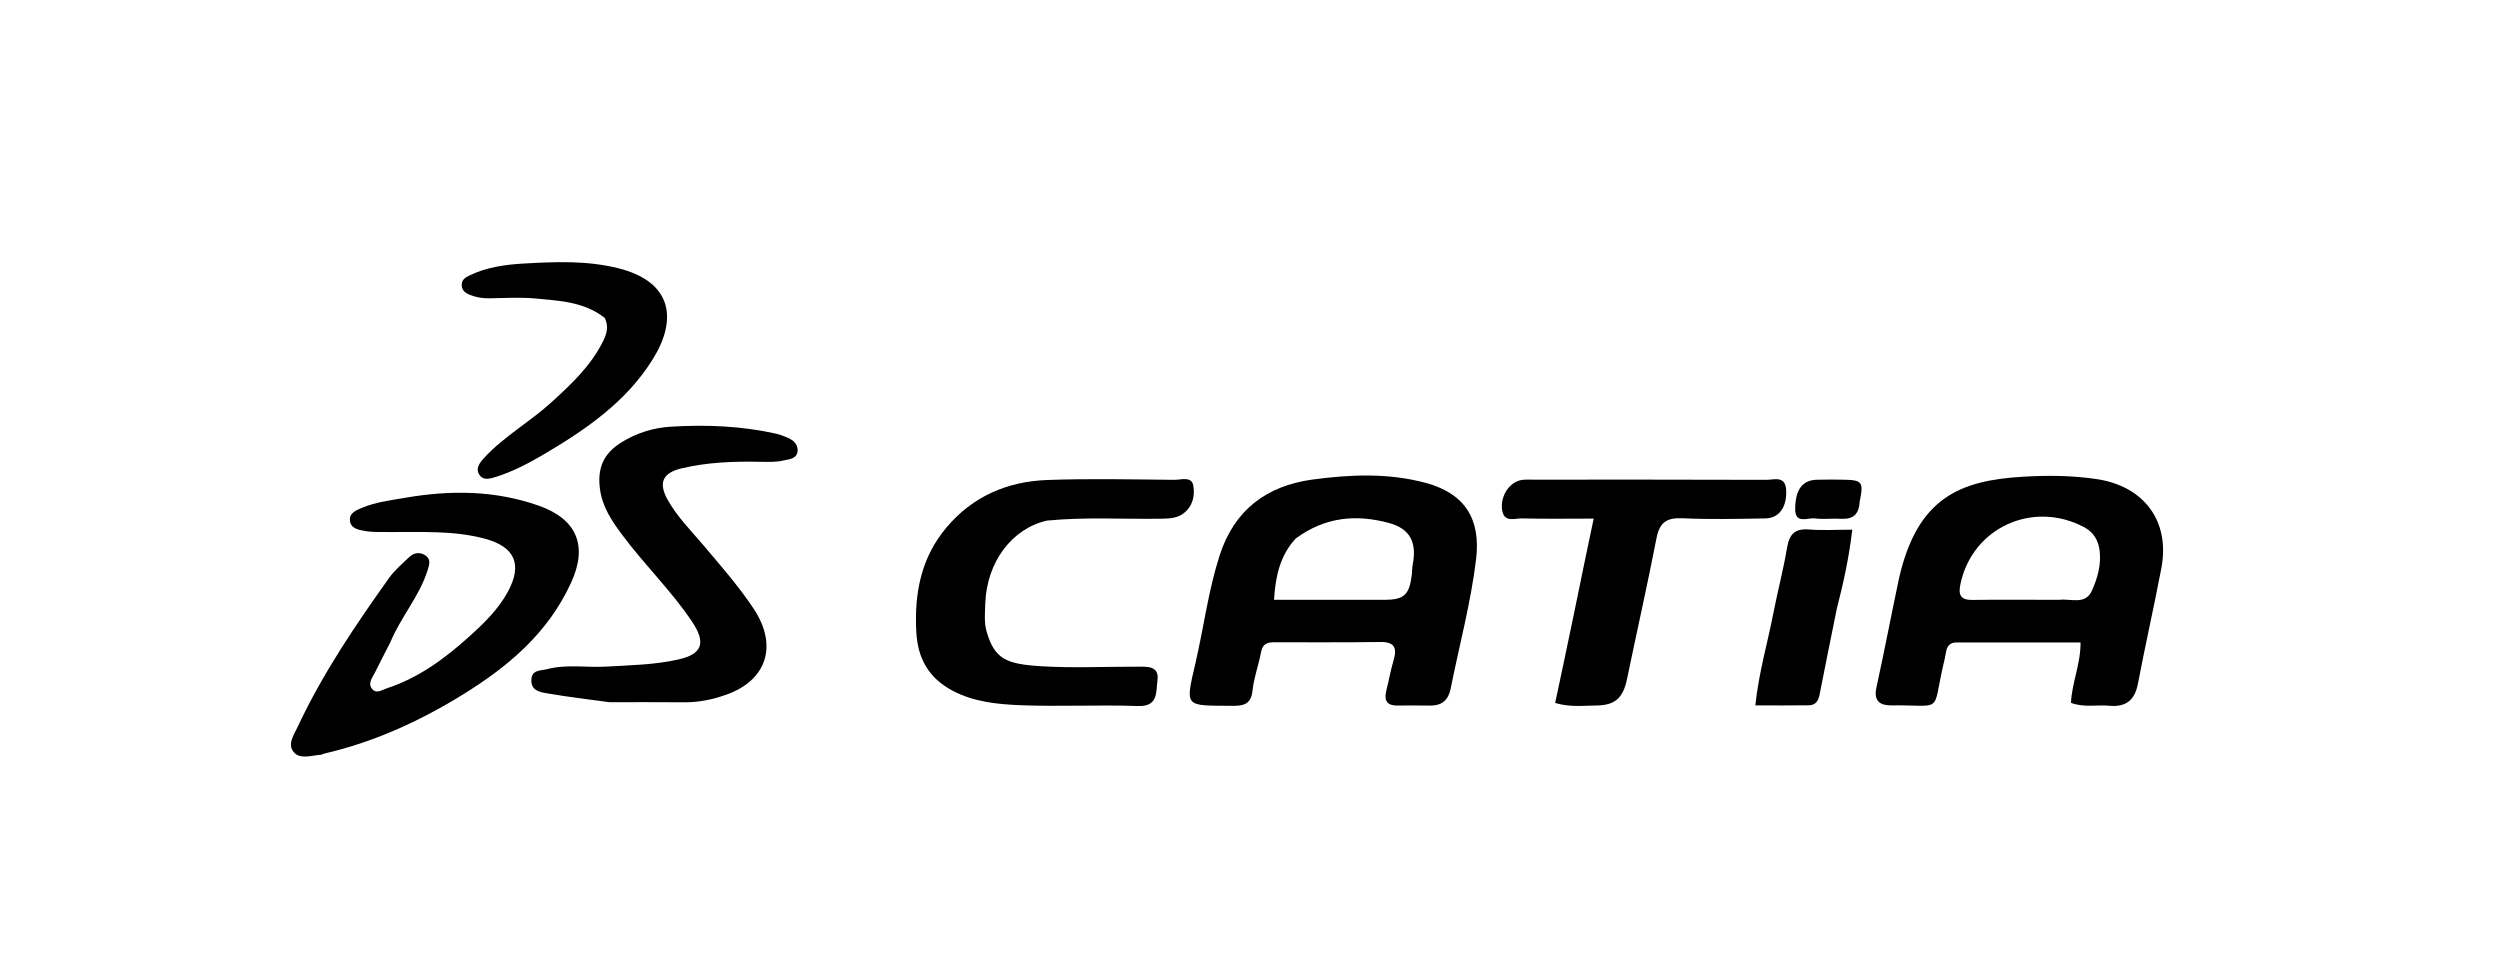
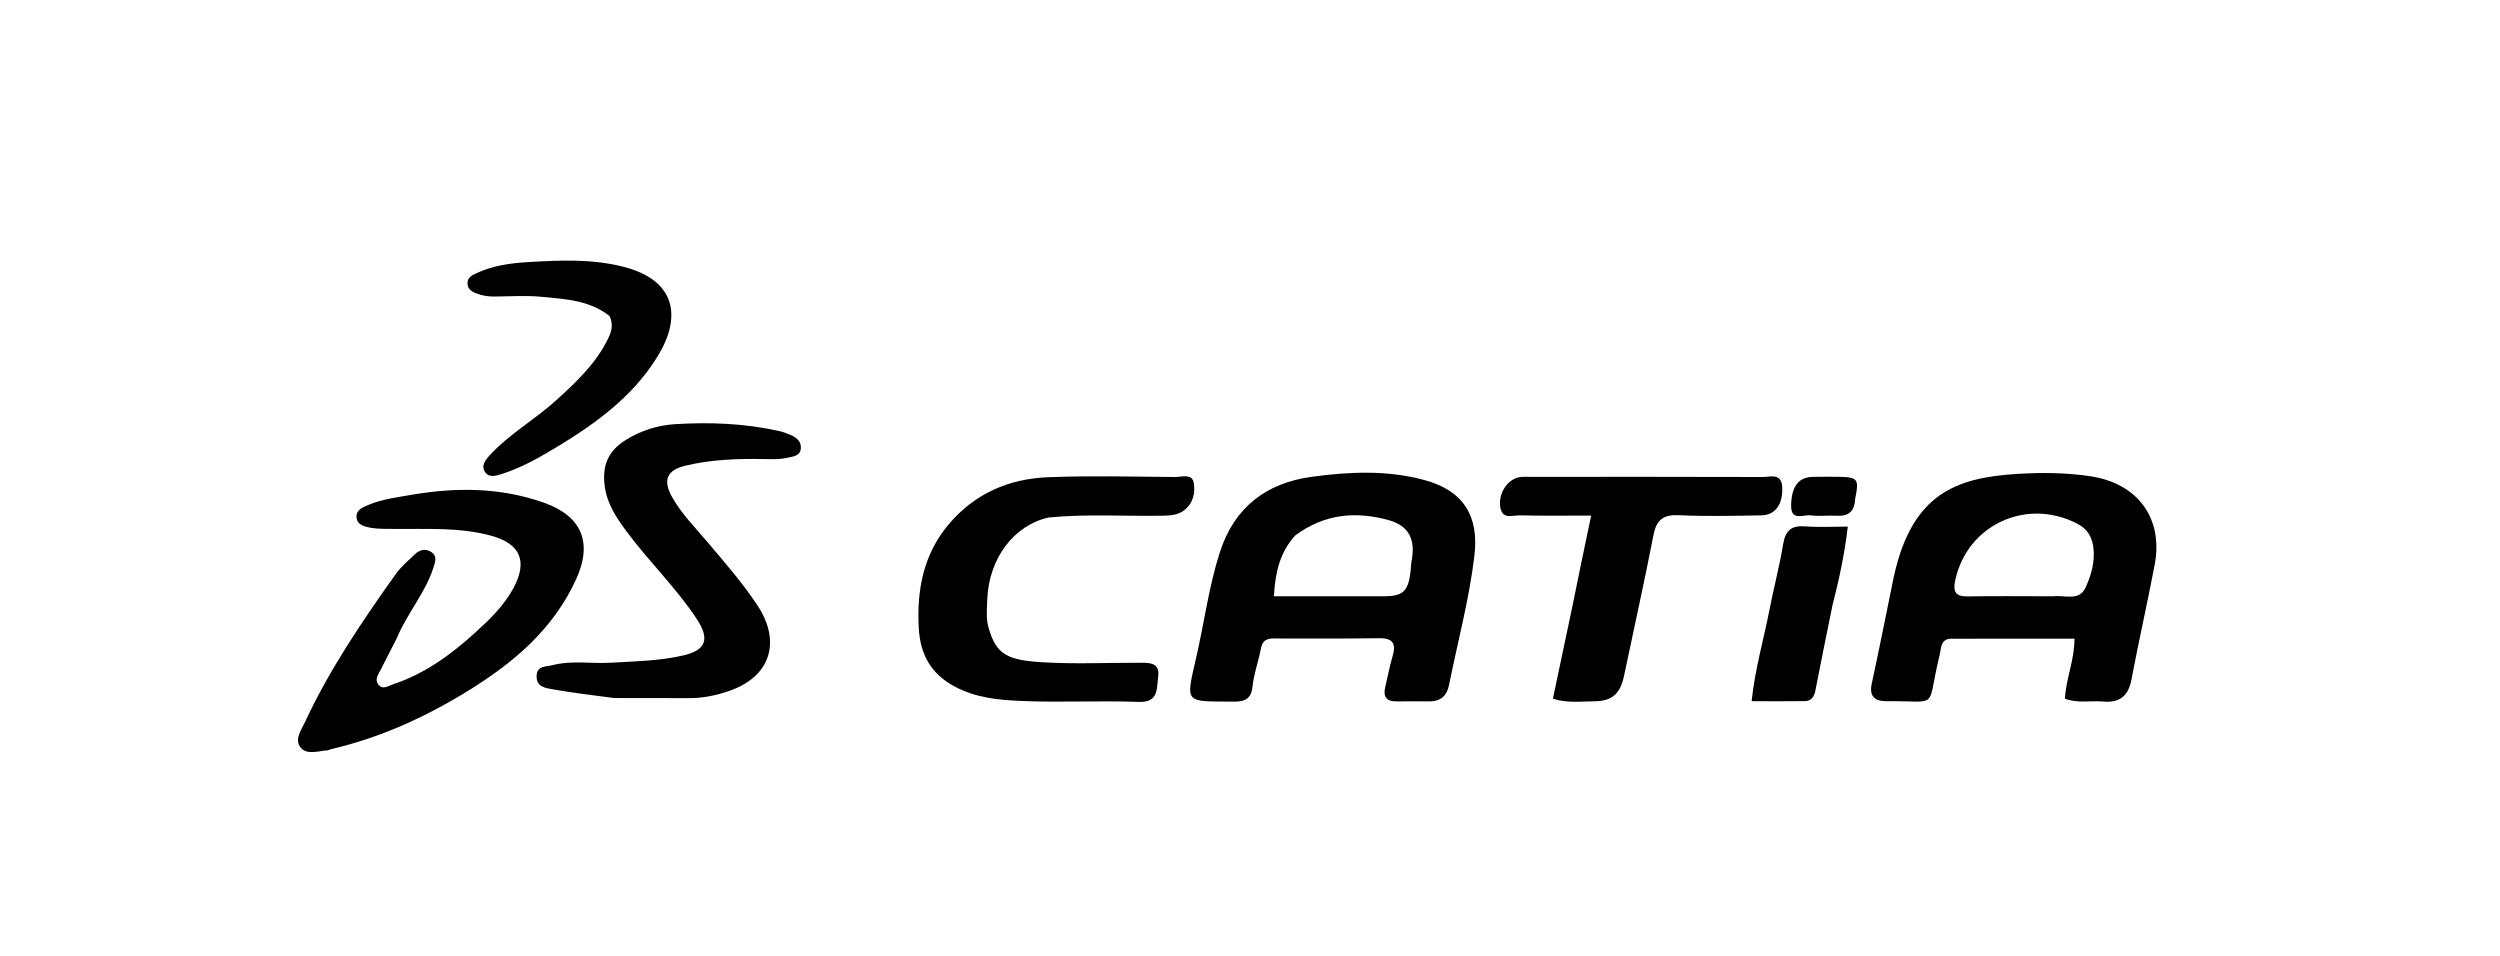
- <svg xmlns="http://www.w3.org/2000/svg" width="104px" height="40px" viewBox="0 0 104 40" version="1.1">
+ <svg xmlns="http://www.w3.org/2000/svg" width="136px" height="52px" viewBox="0 0 135 52" version="1.1">
  <g id="surface1">
-     <path style=" stroke:none;fill-rule:nonzero;fill:rgb(0%,0%,0%);fill-opacity:1;" d="M 78.992 24.09 C 79.758 20.672 81.574 19.988 84.152 19.832 C 85.18 19.77 86.211 19.777 87.246 19.934 C 89.188 20.234 90.281 21.672 89.914 23.629 C 89.609 25.234 89.246 26.824 88.941 28.426 C 88.812 29.125 88.445 29.422 87.75 29.359 C 87.234 29.309 86.699 29.445 86.152 29.238 C 86.191 28.402 86.555 27.629 86.551 26.727 C 84.812 26.727 83.09 26.723 81.371 26.727 C 81.129 26.73 80.996 26.871 80.957 27.113 C 80.926 27.316 80.875 27.516 80.828 27.719 C 80.375 29.719 80.852 29.316 78.664 29.344 C 78.219 29.348 77.934 29.164 78.059 28.602 C 78.383 27.121 78.668 25.629 78.992 24.09 M 85.66 24.953 C 86.133 24.891 86.746 25.18 87.02 24.578 C 87.254 24.062 87.418 23.492 87.344 22.902 C 87.289 22.477 87.102 22.141 86.684 21.922 C 84.562 20.809 82.062 21.949 81.559 24.273 C 81.453 24.742 81.547 24.969 82.074 24.957 C 83.227 24.938 84.375 24.953 85.66 24.953 Z M 85.66 24.953 " />
-     <path style=" stroke:none;fill-rule:nonzero;fill:rgb(0%,0%,0%);fill-opacity:1;" d="M 52.922 26.719 C 52.574 26.738 52.5 26.922 52.449 27.18 C 52.348 27.699 52.16 28.203 52.105 28.727 C 52.047 29.293 51.742 29.367 51.27 29.363 C 49.262 29.344 49.297 29.461 49.738 27.555 C 50.078 26.078 50.27 24.562 50.734 23.113 C 51.34 21.23 52.672 20.211 54.602 19.949 C 56.18 19.738 57.758 19.668 59.316 20.09 C 60.961 20.535 61.602 21.613 61.406 23.258 C 61.188 25.074 60.703 26.863 60.344 28.664 C 60.25 29.117 59.988 29.348 59.531 29.352 C 59.07 29.352 58.609 29.34 58.148 29.352 C 57.715 29.359 57.566 29.16 57.668 28.742 C 57.773 28.32 57.848 27.887 57.973 27.469 C 58.133 26.93 57.996 26.695 57.402 26.707 C 55.93 26.73 54.453 26.715 52.922 26.719 M 53.906 22.398 C 53.25 23.105 53.059 23.969 53 24.953 C 54.586 24.953 56.102 24.957 57.613 24.953 C 58.398 24.949 58.621 24.746 58.723 23.965 C 58.746 23.805 58.738 23.641 58.77 23.484 C 58.949 22.555 58.652 21.988 57.773 21.754 C 56.438 21.395 55.145 21.488 53.906 22.398 Z M 53.906 22.398 " />
-     <path style=" stroke:none;fill-rule:nonzero;fill:rgb(0%,0%,0%);fill-opacity:1;" d="M 16.238 26.719 C 16.008 27.176 15.789 27.586 15.586 28 C 15.488 28.199 15.301 28.414 15.465 28.641 C 15.648 28.891 15.891 28.699 16.094 28.633 C 17.406 28.203 18.504 27.398 19.512 26.488 C 20.121 25.938 20.723 25.363 21.129 24.613 C 21.742 23.48 21.422 22.746 20.168 22.41 C 18.836 22.051 17.48 22.148 16.129 22.133 C 15.805 22.129 15.477 22.145 15.164 22.086 C 14.906 22.043 14.57 21.98 14.555 21.629 C 14.543 21.328 14.832 21.223 15.059 21.125 C 15.633 20.887 16.25 20.812 16.859 20.707 C 18.738 20.383 20.598 20.395 22.422 21.039 C 24.008 21.602 24.461 22.719 23.754 24.246 C 22.789 26.352 21.125 27.742 19.215 28.918 C 17.422 30.02 15.531 30.879 13.477 31.352 C 13.43 31.363 13.391 31.395 13.348 31.398 C 12.961 31.426 12.492 31.598 12.227 31.297 C 11.934 30.961 12.234 30.559 12.398 30.207 C 13.43 28.004 14.789 26.004 16.191 24.035 C 16.418 23.719 16.727 23.461 17.008 23.188 C 17.211 22.992 17.465 22.945 17.703 23.109 C 17.938 23.27 17.859 23.496 17.785 23.73 C 17.449 24.805 16.684 25.648 16.238 26.719 Z M 16.238 26.719 " />
-     <path style=" stroke:none;fill-rule:nonzero;fill:rgb(0%,0%,0%);fill-opacity:1;" d="M 25.344 29.211 C 24.441 29.09 23.602 28.988 22.77 28.844 C 22.469 28.793 22.09 28.738 22.105 28.285 C 22.117 27.852 22.48 27.91 22.762 27.836 C 23.578 27.621 24.41 27.781 25.234 27.73 C 26.238 27.672 27.25 27.656 28.238 27.43 C 29.211 27.207 29.371 26.742 28.809 25.891 C 27.941 24.582 26.805 23.496 25.875 22.238 C 25.449 21.668 25.055 21.086 24.957 20.336 C 24.848 19.492 25.09 18.883 25.832 18.414 C 26.469 18.012 27.184 17.793 27.91 17.75 C 29.379 17.66 30.848 17.719 32.293 18.043 C 32.43 18.074 32.559 18.125 32.688 18.176 C 32.957 18.281 33.203 18.441 33.18 18.766 C 33.152 19.094 32.816 19.105 32.594 19.156 C 32.285 19.23 31.957 19.215 31.633 19.211 C 30.531 19.188 29.43 19.227 28.352 19.484 C 27.562 19.672 27.379 20.086 27.777 20.797 C 28.176 21.504 28.75 22.078 29.266 22.688 C 29.992 23.547 30.734 24.391 31.359 25.332 C 32.363 26.852 31.906 28.305 30.203 28.902 C 29.641 29.102 29.055 29.223 28.449 29.215 C 27.438 29.207 26.422 29.211 25.344 29.211 Z M 25.344 29.211 " />
-     <path style=" stroke:none;fill-rule:nonzero;fill:rgb(0%,0%,0%);fill-opacity:1;" d="M 43.559 21.656 C 42.094 21.984 41.055 23.379 40.988 25.086 C 40.977 25.477 40.934 25.891 41.039 26.258 C 41.367 27.402 41.832 27.625 43.309 27.715 C 44.637 27.797 45.98 27.73 47.316 27.734 C 47.734 27.734 48.242 27.688 48.148 28.328 C 48.086 28.793 48.188 29.406 47.328 29.371 C 45.695 29.312 44.055 29.402 42.422 29.336 C 41.473 29.293 40.512 29.203 39.621 28.73 C 38.621 28.195 38.176 27.383 38.117 26.277 C 38.035 24.68 38.312 23.203 39.375 21.941 C 40.465 20.648 41.898 20.035 43.539 19.969 C 45.309 19.902 47.086 19.945 48.859 19.961 C 49.133 19.961 49.562 19.809 49.637 20.184 C 49.719 20.602 49.625 21.066 49.23 21.359 C 48.961 21.562 48.637 21.574 48.309 21.578 C 46.742 21.605 45.176 21.5 43.559 21.656 Z M 43.559 21.656 " />
-     <path style=" stroke:none;fill-rule:nonzero;fill:rgb(0%,0%,0%);fill-opacity:1;" d="M 65.504 25.398 C 65.762 24.129 66.016 22.914 66.297 21.574 C 65.234 21.574 64.273 21.59 63.316 21.566 C 63.02 21.555 62.57 21.762 62.488 21.215 C 62.402 20.629 62.801 20.039 63.316 19.965 C 63.453 19.945 63.594 19.953 63.734 19.953 C 66.98 19.953 70.23 19.949 73.48 19.961 C 73.801 19.961 74.277 19.773 74.305 20.395 C 74.336 21.09 74.02 21.555 73.438 21.566 C 72.285 21.586 71.129 21.613 69.98 21.559 C 69.324 21.531 69.035 21.742 68.91 22.391 C 68.527 24.355 68.086 26.309 67.68 28.266 C 67.52 29.027 67.188 29.344 66.41 29.348 C 65.863 29.352 65.309 29.43 64.695 29.242 C 64.965 27.969 65.234 26.715 65.504 25.398 Z M 65.504 25.398 " />
-     <path style=" stroke:none;fill-rule:nonzero;fill:rgb(0%,0%,0%);fill-opacity:1;" d="M 25.16 13.227 C 24.297 12.551 23.293 12.516 22.324 12.422 C 21.66 12.355 20.988 12.402 20.32 12.41 C 20.062 12.41 19.82 12.371 19.578 12.277 C 19.367 12.195 19.203 12.09 19.207 11.844 C 19.211 11.621 19.379 11.531 19.551 11.449 C 20.246 11.117 21.016 11.008 21.754 10.965 C 23.074 10.891 24.406 10.828 25.727 11.16 C 27.953 11.719 28.195 13.266 27.164 14.93 C 26.055 16.723 24.359 17.879 22.586 18.922 C 21.973 19.281 21.34 19.613 20.652 19.832 C 20.406 19.91 20.117 20.004 19.953 19.766 C 19.762 19.496 19.949 19.254 20.152 19.035 C 20.969 18.152 22.027 17.562 22.914 16.758 C 23.754 15.996 24.574 15.23 25.09 14.191 C 25.238 13.891 25.332 13.594 25.16 13.227 Z M 25.16 13.227 " />
-     <path style=" stroke:none;fill-rule:nonzero;fill:rgb(0%,0%,0%);fill-opacity:1;" d="M 76.41 25.328 C 76.164 26.555 75.922 27.723 75.695 28.895 C 75.645 29.16 75.523 29.336 75.254 29.34 C 74.527 29.352 73.797 29.344 73.023 29.344 C 73.164 27.98 73.527 26.77 73.766 25.535 C 73.945 24.609 74.191 23.695 74.344 22.77 C 74.441 22.203 74.688 21.98 75.258 22.027 C 75.824 22.07 76.398 22.035 77.055 22.035 C 76.918 23.195 76.691 24.238 76.41 25.328 Z M 76.41 25.328 " />
-     <path style=" stroke:none;fill-rule:nonzero;fill:rgb(0%,0%,0%);fill-opacity:1;" d="M 77.363 20.863 C 77.336 21.414 77.074 21.605 76.598 21.582 C 76.23 21.559 75.859 21.613 75.5 21.566 C 75.195 21.527 74.676 21.82 74.68 21.172 C 74.684 20.352 74.992 19.965 75.598 19.957 C 75.988 19.949 76.375 19.945 76.766 19.957 C 77.469 19.977 77.531 20.07 77.363 20.863 Z M 77.363 20.863 " />
+     <path style=" stroke:none;fill-rule:nonzero;fill:rgb(0%,0%,0%);fill-opacity:1;" d="M 102.535 31.316 C 103.531 26.875 105.891 25.984 109.238 25.781 C 110.566 25.699 111.91 25.707 113.254 25.914 C 115.773 26.305 117.195 28.176 116.715 30.719 C 116.32 32.801 115.848 34.871 115.453 36.957 C 115.285 37.863 114.809 38.246 113.91 38.164 C 113.234 38.102 112.543 38.277 111.832 38.008 C 111.883 36.922 112.355 35.918 112.352 34.742 C 110.094 34.742 107.859 34.742 105.625 34.746 C 105.312 34.746 105.141 34.934 105.09 35.246 C 105.047 35.512 104.984 35.773 104.922 36.035 C 104.332 38.637 104.953 38.113 102.113 38.145 C 101.531 38.152 101.164 37.914 101.324 37.184 C 101.746 35.258 102.117 33.32 102.535 31.316 M 111.191 32.438 C 111.809 32.355 112.605 32.734 112.961 31.953 C 113.266 31.281 113.477 30.539 113.379 29.773 C 113.305 29.219 113.066 28.785 112.523 28.5 C 109.77 27.051 106.523 28.535 105.867 31.555 C 105.734 32.164 105.855 32.457 106.543 32.445 C 108.031 32.418 109.523 32.438 111.191 32.438 Z M 111.191 32.438 " />
+     <path style=" stroke:none;fill-rule:nonzero;fill:rgb(0%,0%,0%);fill-opacity:1;" d="M 68.695 34.734 C 68.246 34.762 68.148 35 68.082 35.336 C 67.953 36.008 67.707 36.664 67.637 37.344 C 67.559 38.078 67.168 38.176 66.551 38.168 C 63.945 38.148 63.992 38.301 64.562 35.82 C 65.008 33.898 65.254 31.93 65.859 30.047 C 66.645 27.602 68.371 26.273 70.879 25.934 C 72.926 25.66 74.973 25.566 76.996 26.117 C 79.133 26.695 79.965 28.098 79.707 30.234 C 79.426 32.598 78.797 34.922 78.328 37.262 C 78.211 37.852 77.871 38.152 77.277 38.156 C 76.68 38.156 76.082 38.145 75.484 38.156 C 74.918 38.164 74.727 37.906 74.859 37.367 C 74.992 36.816 75.09 36.254 75.254 35.711 C 75.461 35.012 75.281 34.707 74.512 34.719 C 72.598 34.75 70.688 34.73 68.695 34.734 M 69.973 29.117 C 69.121 30.035 68.871 31.16 68.801 32.438 C 70.859 32.438 72.82 32.441 74.785 32.438 C 75.805 32.438 76.098 32.172 76.227 31.156 C 76.254 30.949 76.25 30.734 76.289 30.531 C 76.52 29.324 76.137 28.586 74.996 28.281 C 73.258 27.816 71.582 27.938 69.973 29.117 Z M 69.973 29.117 " />
+     <path style=" stroke:none;fill-rule:nonzero;fill:rgb(0%,0%,0%);fill-opacity:1;" d="M 21.078 34.734 C 20.777 35.328 20.496 35.859 20.23 36.398 C 20.102 36.66 19.859 36.941 20.074 37.23 C 20.312 37.555 20.625 37.309 20.887 37.223 C 22.594 36.66 24.02 35.621 25.328 34.434 C 26.117 33.719 26.902 32.973 27.43 31.996 C 28.223 30.523 27.809 29.566 26.18 29.133 C 24.449 28.668 22.691 28.793 20.934 28.773 C 20.516 28.766 20.094 28.785 19.684 28.715 C 19.348 28.652 18.914 28.574 18.895 28.117 C 18.879 27.727 19.25 27.59 19.547 27.465 C 20.293 27.152 21.094 27.055 21.887 26.918 C 24.324 26.5 26.738 26.512 29.105 27.352 C 31.164 28.086 31.75 29.535 30.836 31.523 C 29.582 34.254 27.422 36.066 24.941 37.594 C 22.613 39.027 20.16 40.141 17.492 40.758 C 17.434 40.773 17.383 40.812 17.324 40.816 C 16.824 40.852 16.215 41.078 15.871 40.684 C 15.488 40.25 15.883 39.727 16.098 39.266 C 17.434 36.402 19.195 33.805 21.02 31.242 C 21.309 30.832 21.711 30.5 22.078 30.145 C 22.344 29.891 22.668 29.828 22.977 30.039 C 23.285 30.25 23.184 30.547 23.086 30.852 C 22.652 32.246 21.656 33.34 21.078 34.734 Z M 21.078 34.734 " />
+     <path style=" stroke:none;fill-rule:nonzero;fill:rgb(0%,0%,0%);fill-opacity:1;" d="M 32.898 37.973 C 31.727 37.816 30.637 37.688 29.555 37.496 C 29.168 37.43 28.676 37.363 28.691 36.773 C 28.711 36.207 29.18 36.281 29.543 36.188 C 30.605 35.91 31.688 36.117 32.754 36.051 C 34.059 35.973 35.375 35.953 36.652 35.66 C 37.918 35.371 38.129 34.766 37.395 33.66 C 36.27 31.957 34.793 30.543 33.586 28.91 C 33.035 28.168 32.523 27.414 32.395 26.438 C 32.254 25.336 32.566 24.551 33.531 23.941 C 34.359 23.418 35.285 23.133 36.23 23.074 C 38.137 22.957 40.043 23.031 41.922 23.457 C 42.094 23.496 42.262 23.562 42.43 23.629 C 42.781 23.766 43.098 23.977 43.066 24.395 C 43.035 24.824 42.598 24.84 42.312 24.906 C 41.91 24.996 41.48 24.98 41.062 24.973 C 39.633 24.945 38.203 24.996 36.805 25.328 C 35.777 25.57 35.543 26.113 36.059 27.035 C 36.574 27.953 37.316 28.699 37.992 29.496 C 38.934 30.609 39.895 31.707 40.703 32.93 C 42.012 34.906 41.418 36.797 39.203 37.574 C 38.477 37.832 37.715 37.988 36.93 37.98 C 35.613 37.969 34.301 37.977 32.898 37.973 Z M 32.898 37.973 " />
+     <path style=" stroke:none;fill-rule:nonzero;fill:rgb(0%,0%,0%);fill-opacity:1;" d="M 56.543 28.152 C 54.641 28.578 53.293 30.391 53.207 32.609 C 53.188 33.117 53.137 33.656 53.273 34.133 C 53.695 35.621 54.301 35.91 56.215 36.027 C 57.945 36.133 59.684 36.051 61.418 36.055 C 61.961 36.055 62.621 35.992 62.504 36.828 C 62.418 37.434 62.551 38.227 61.438 38.184 C 59.316 38.105 57.188 38.223 55.066 38.133 C 53.832 38.082 52.586 37.965 51.434 37.348 C 50.133 36.652 49.559 35.594 49.48 34.16 C 49.371 32.086 49.73 30.164 51.109 28.523 C 52.527 26.844 54.387 26.043 56.516 25.961 C 58.812 25.871 61.121 25.93 63.422 25.949 C 63.781 25.949 64.336 25.754 64.434 26.242 C 64.539 26.781 64.418 27.387 63.906 27.77 C 63.555 28.031 63.133 28.047 62.707 28.055 C 60.676 28.09 58.645 27.949 56.543 28.152 Z M 56.543 28.152 " />
+     <path style=" stroke:none;fill-rule:nonzero;fill:rgb(0%,0%,0%);fill-opacity:1;" d="M 85.031 33.02 C 85.363 31.367 85.695 29.789 86.059 28.047 C 84.676 28.047 83.434 28.066 82.191 28.035 C 81.801 28.023 81.219 28.289 81.113 27.582 C 81.004 26.816 81.523 26.051 82.191 25.953 C 82.367 25.93 82.551 25.941 82.73 25.941 C 86.949 25.941 91.168 25.934 95.383 25.949 C 95.801 25.953 96.418 25.707 96.453 26.512 C 96.496 27.418 96.086 28.02 95.324 28.035 C 93.828 28.062 92.332 28.098 90.84 28.027 C 89.988 27.988 89.613 28.266 89.449 29.109 C 88.953 31.664 88.383 34.199 87.852 36.746 C 87.648 37.734 87.211 38.148 86.203 38.152 C 85.496 38.156 84.773 38.258 83.977 38.012 C 84.328 36.359 84.676 34.727 85.031 33.02 Z M 85.031 33.02 " />
+     <path style=" stroke:none;fill-rule:nonzero;fill:rgb(0%,0%,0%);fill-opacity:1;" d="M 32.66 17.191 C 31.539 16.316 30.238 16.273 28.977 16.148 C 28.117 16.062 27.242 16.125 26.375 16.133 C 26.043 16.133 25.727 16.082 25.414 15.961 C 25.141 15.855 24.93 15.719 24.934 15.395 C 24.938 15.109 25.152 14.992 25.375 14.883 C 26.281 14.449 27.277 14.312 28.234 14.258 C 29.953 14.156 31.68 14.074 33.395 14.508 C 36.281 15.234 36.602 17.246 35.262 19.406 C 33.824 21.738 31.617 23.242 29.32 24.598 C 28.523 25.066 27.699 25.496 26.812 25.781 C 26.492 25.883 26.117 26.004 25.898 25.695 C 25.652 25.344 25.898 25.027 26.16 24.746 C 27.223 23.598 28.594 22.828 29.746 21.785 C 30.836 20.797 31.898 19.801 32.566 18.449 C 32.762 18.059 32.883 17.672 32.66 17.191 Z M 32.66 17.191 " />
+     <path style=" stroke:none;fill-rule:nonzero;fill:rgb(0%,0%,0%);fill-opacity:1;" d="M 99.188 32.926 C 98.863 34.52 98.551 36.039 98.258 37.562 C 98.191 37.906 98.035 38.133 97.688 38.141 C 96.742 38.156 95.793 38.145 94.789 38.145 C 94.973 36.375 95.445 34.801 95.754 33.195 C 95.988 31.992 96.305 30.805 96.504 29.598 C 96.629 28.863 96.949 28.578 97.691 28.633 C 98.426 28.691 99.172 28.648 100.02 28.648 C 99.844 30.156 99.551 31.508 99.188 32.926 Z M 99.188 32.926 " />
+     <path style=" stroke:none;fill-rule:nonzero;fill:rgb(0%,0%,0%);fill-opacity:1;" d="M 100.422 27.121 C 100.391 27.84 100.047 28.09 99.43 28.055 C 98.953 28.027 98.469 28.098 98.004 28.035 C 97.613 27.984 96.934 28.367 96.938 27.523 C 96.945 26.457 97.344 25.953 98.133 25.941 C 98.637 25.934 99.145 25.93 99.648 25.941 C 100.559 25.969 100.641 26.09 100.422 27.121 Z M 100.422 27.121 " />
  </g>
</svg>
